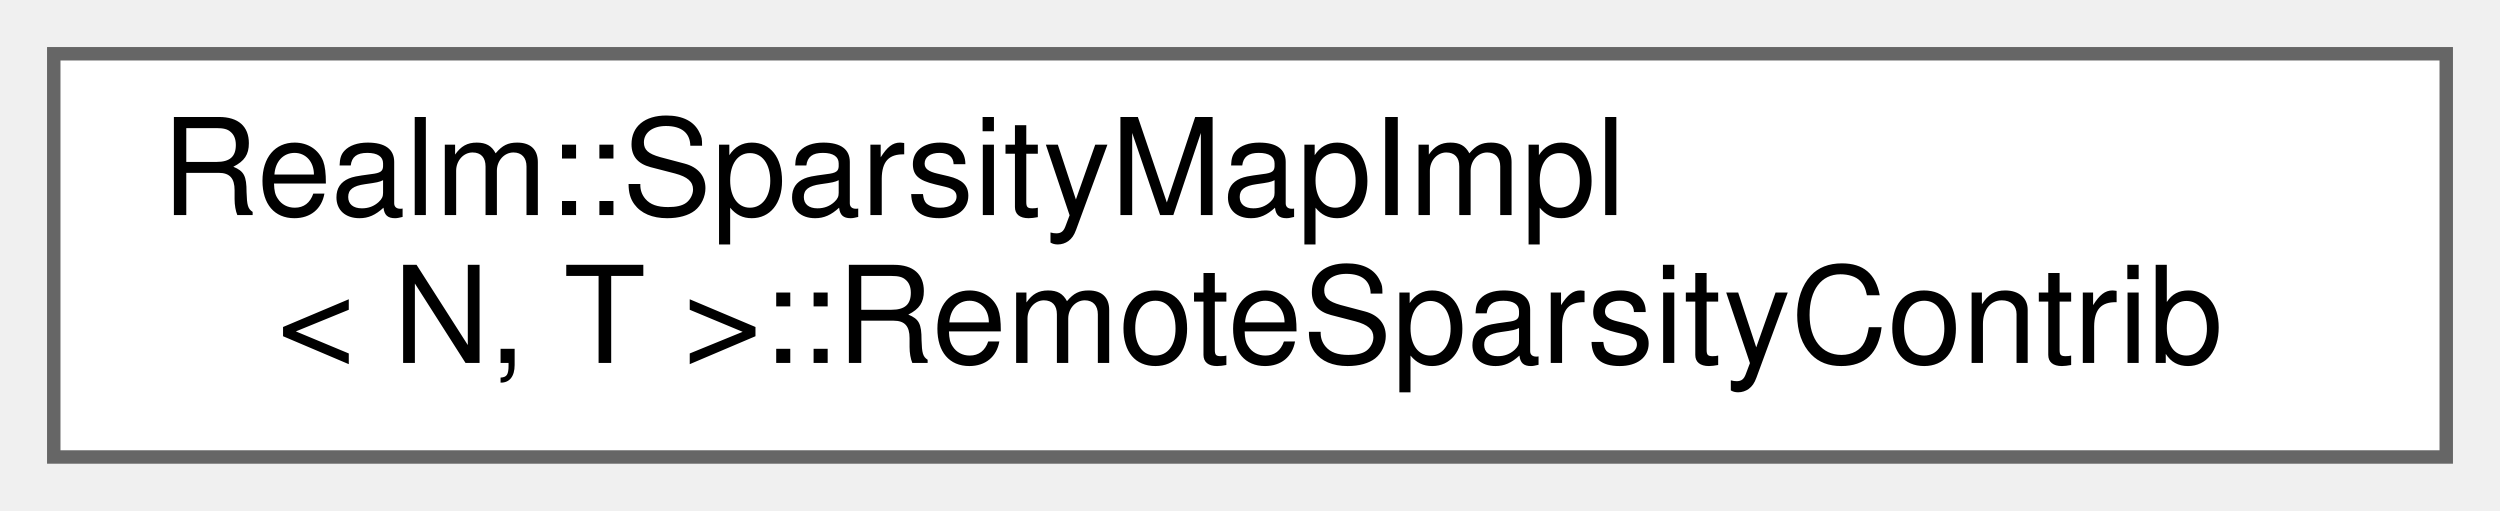
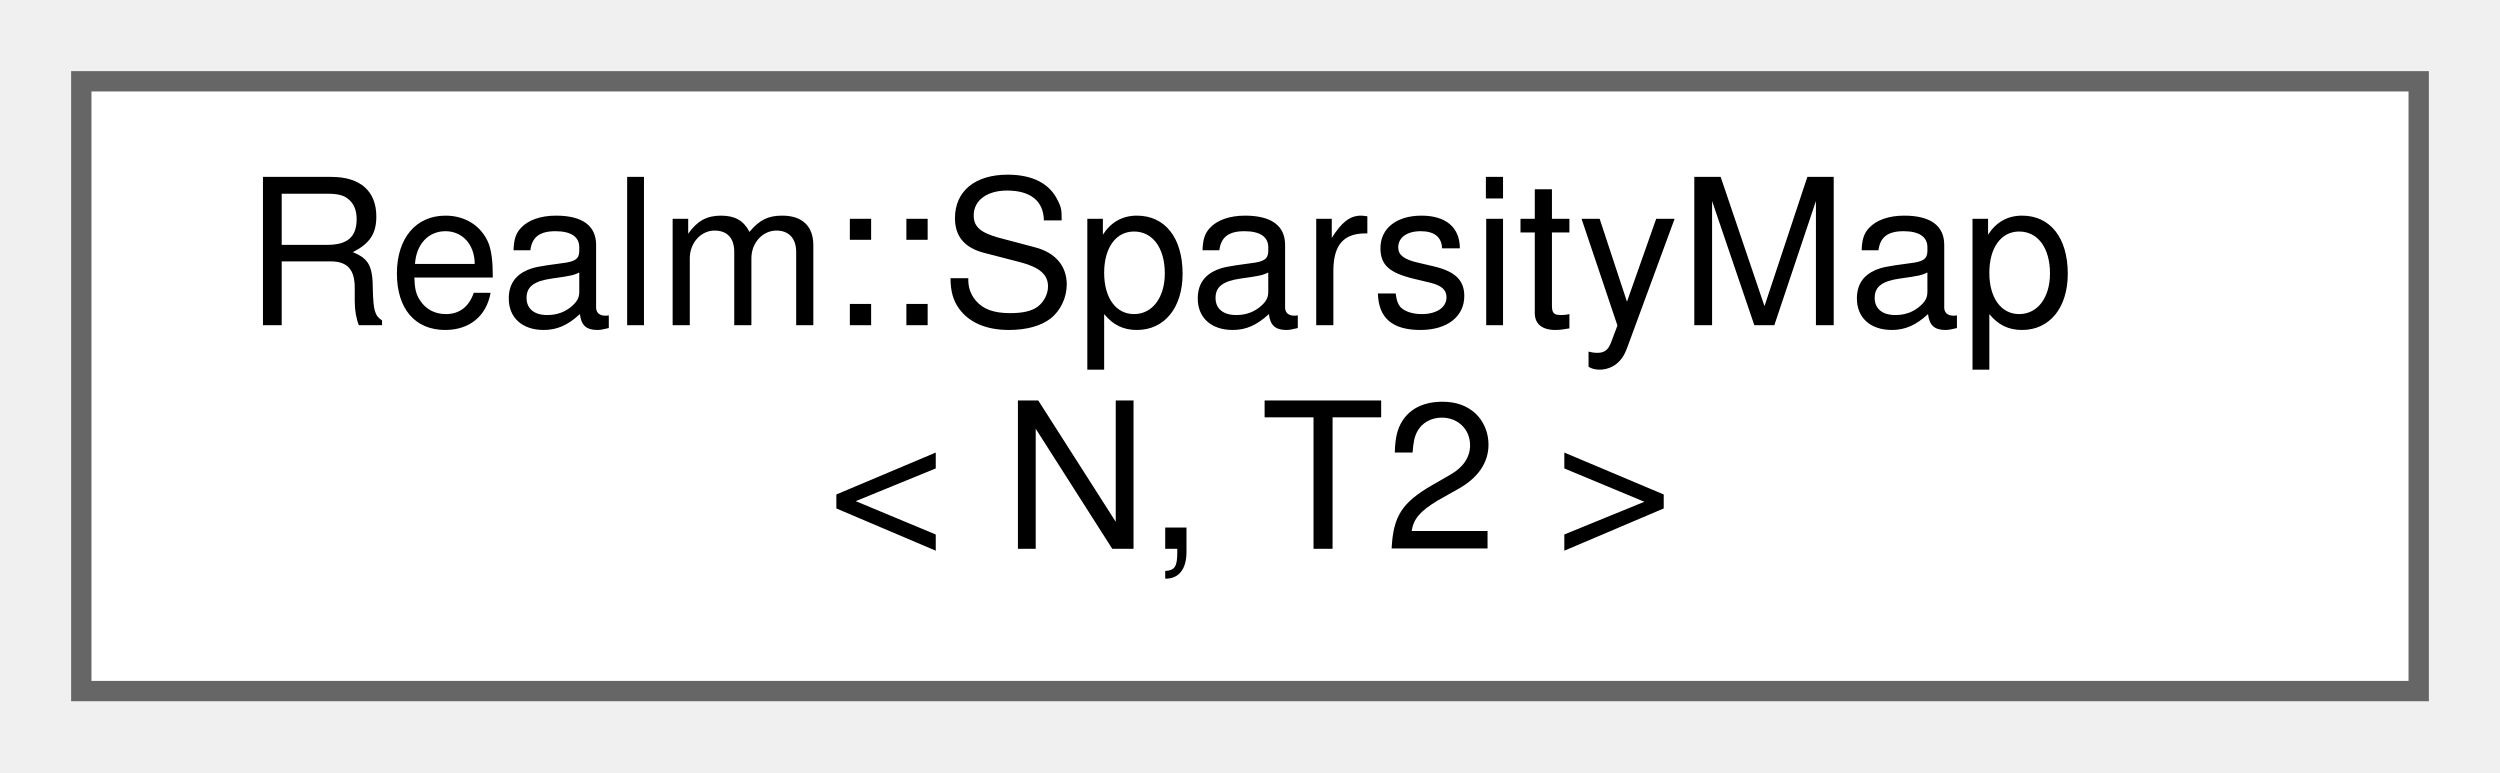
- <svg xmlns="http://www.w3.org/2000/svg" xmlns:xlink="http://www.w3.org/1999/xlink" width="186pt" height="38pt" viewBox="0.00 0.00 186.00 38.00">
+ <svg xmlns="http://www.w3.org/2000/svg" xmlns:xlink="http://www.w3.org/1999/xlink" width="123pt" height="38pt" viewBox="0.00 0.00 123.00 38.00">
  <g id="graph0" class="graph" transform="scale(1 1) rotate(0) translate(4 34)">
    <g id="Node000000" class="node">
      <g id="a_Node000000">
-         <a xlink:href="structRealm_1_1SparsityMapImpl_1_1RemoteSparsityContrib.html" target="_top" xlink:title=" ">
-           <polygon fill="white" stroke="#666666" points="178,-30 0,-30 0,0 178,0 178,-30" />
-           <text text-anchor="start" x="8" y="-18" font-family="Helvetica,sans-Serif" font-size="10.00">Realm::SparsityMapImpl</text>
-           <text text-anchor="middle" x="89" y="-7" font-family="Helvetica,sans-Serif" font-size="10.00">&lt; N, T &gt;::RemoteSparsityContrib</text>
+         <a xlink:href="classRealm_1_1SparsityMap.html" target="_top" xlink:title=" ">
+           <polygon fill="white" stroke="#666666" points="115,-30 0,-30 0,0 115,0 115,-30" />
+           <text text-anchor="start" x="8" y="-18" font-family="Helvetica,sans-Serif" font-size="10.00">Realm::SparsityMap</text>
+           <text text-anchor="middle" x="57.5" y="-7" font-family="Helvetica,sans-Serif" font-size="10.00">&lt; N, T2 &gt;</text>
        </a>
      </g>
    </g>
  </g>
</svg>
